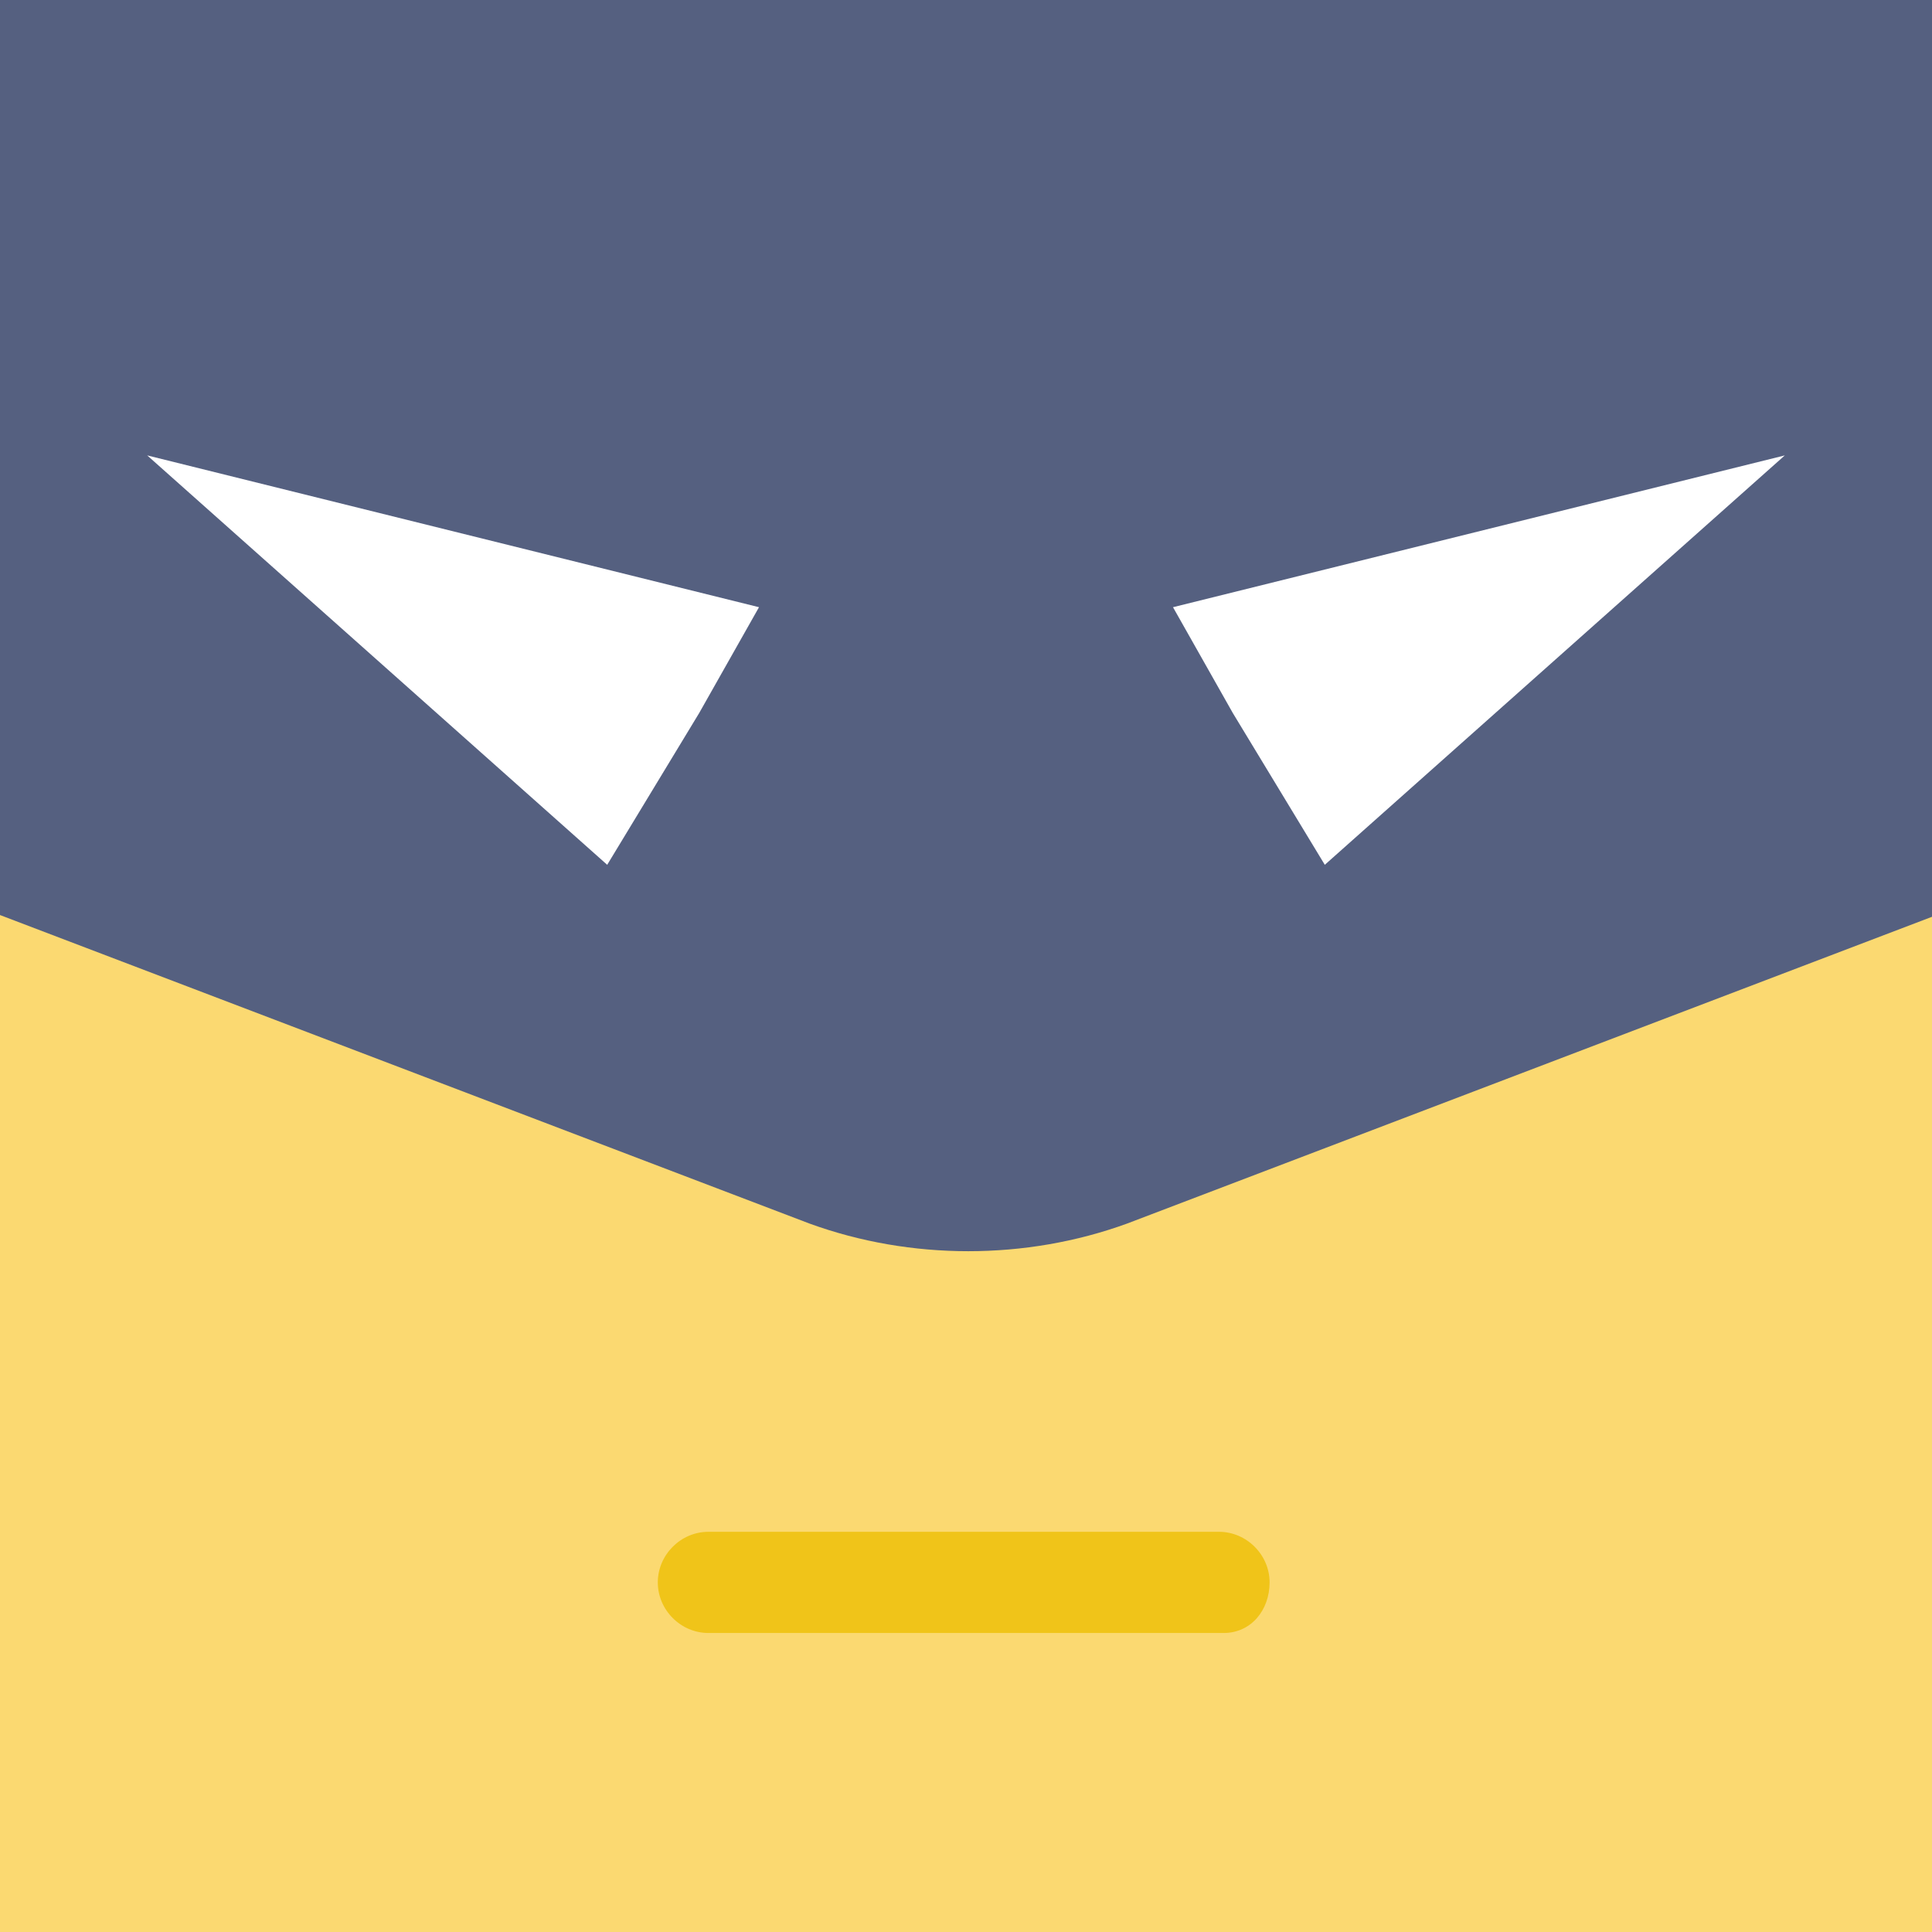
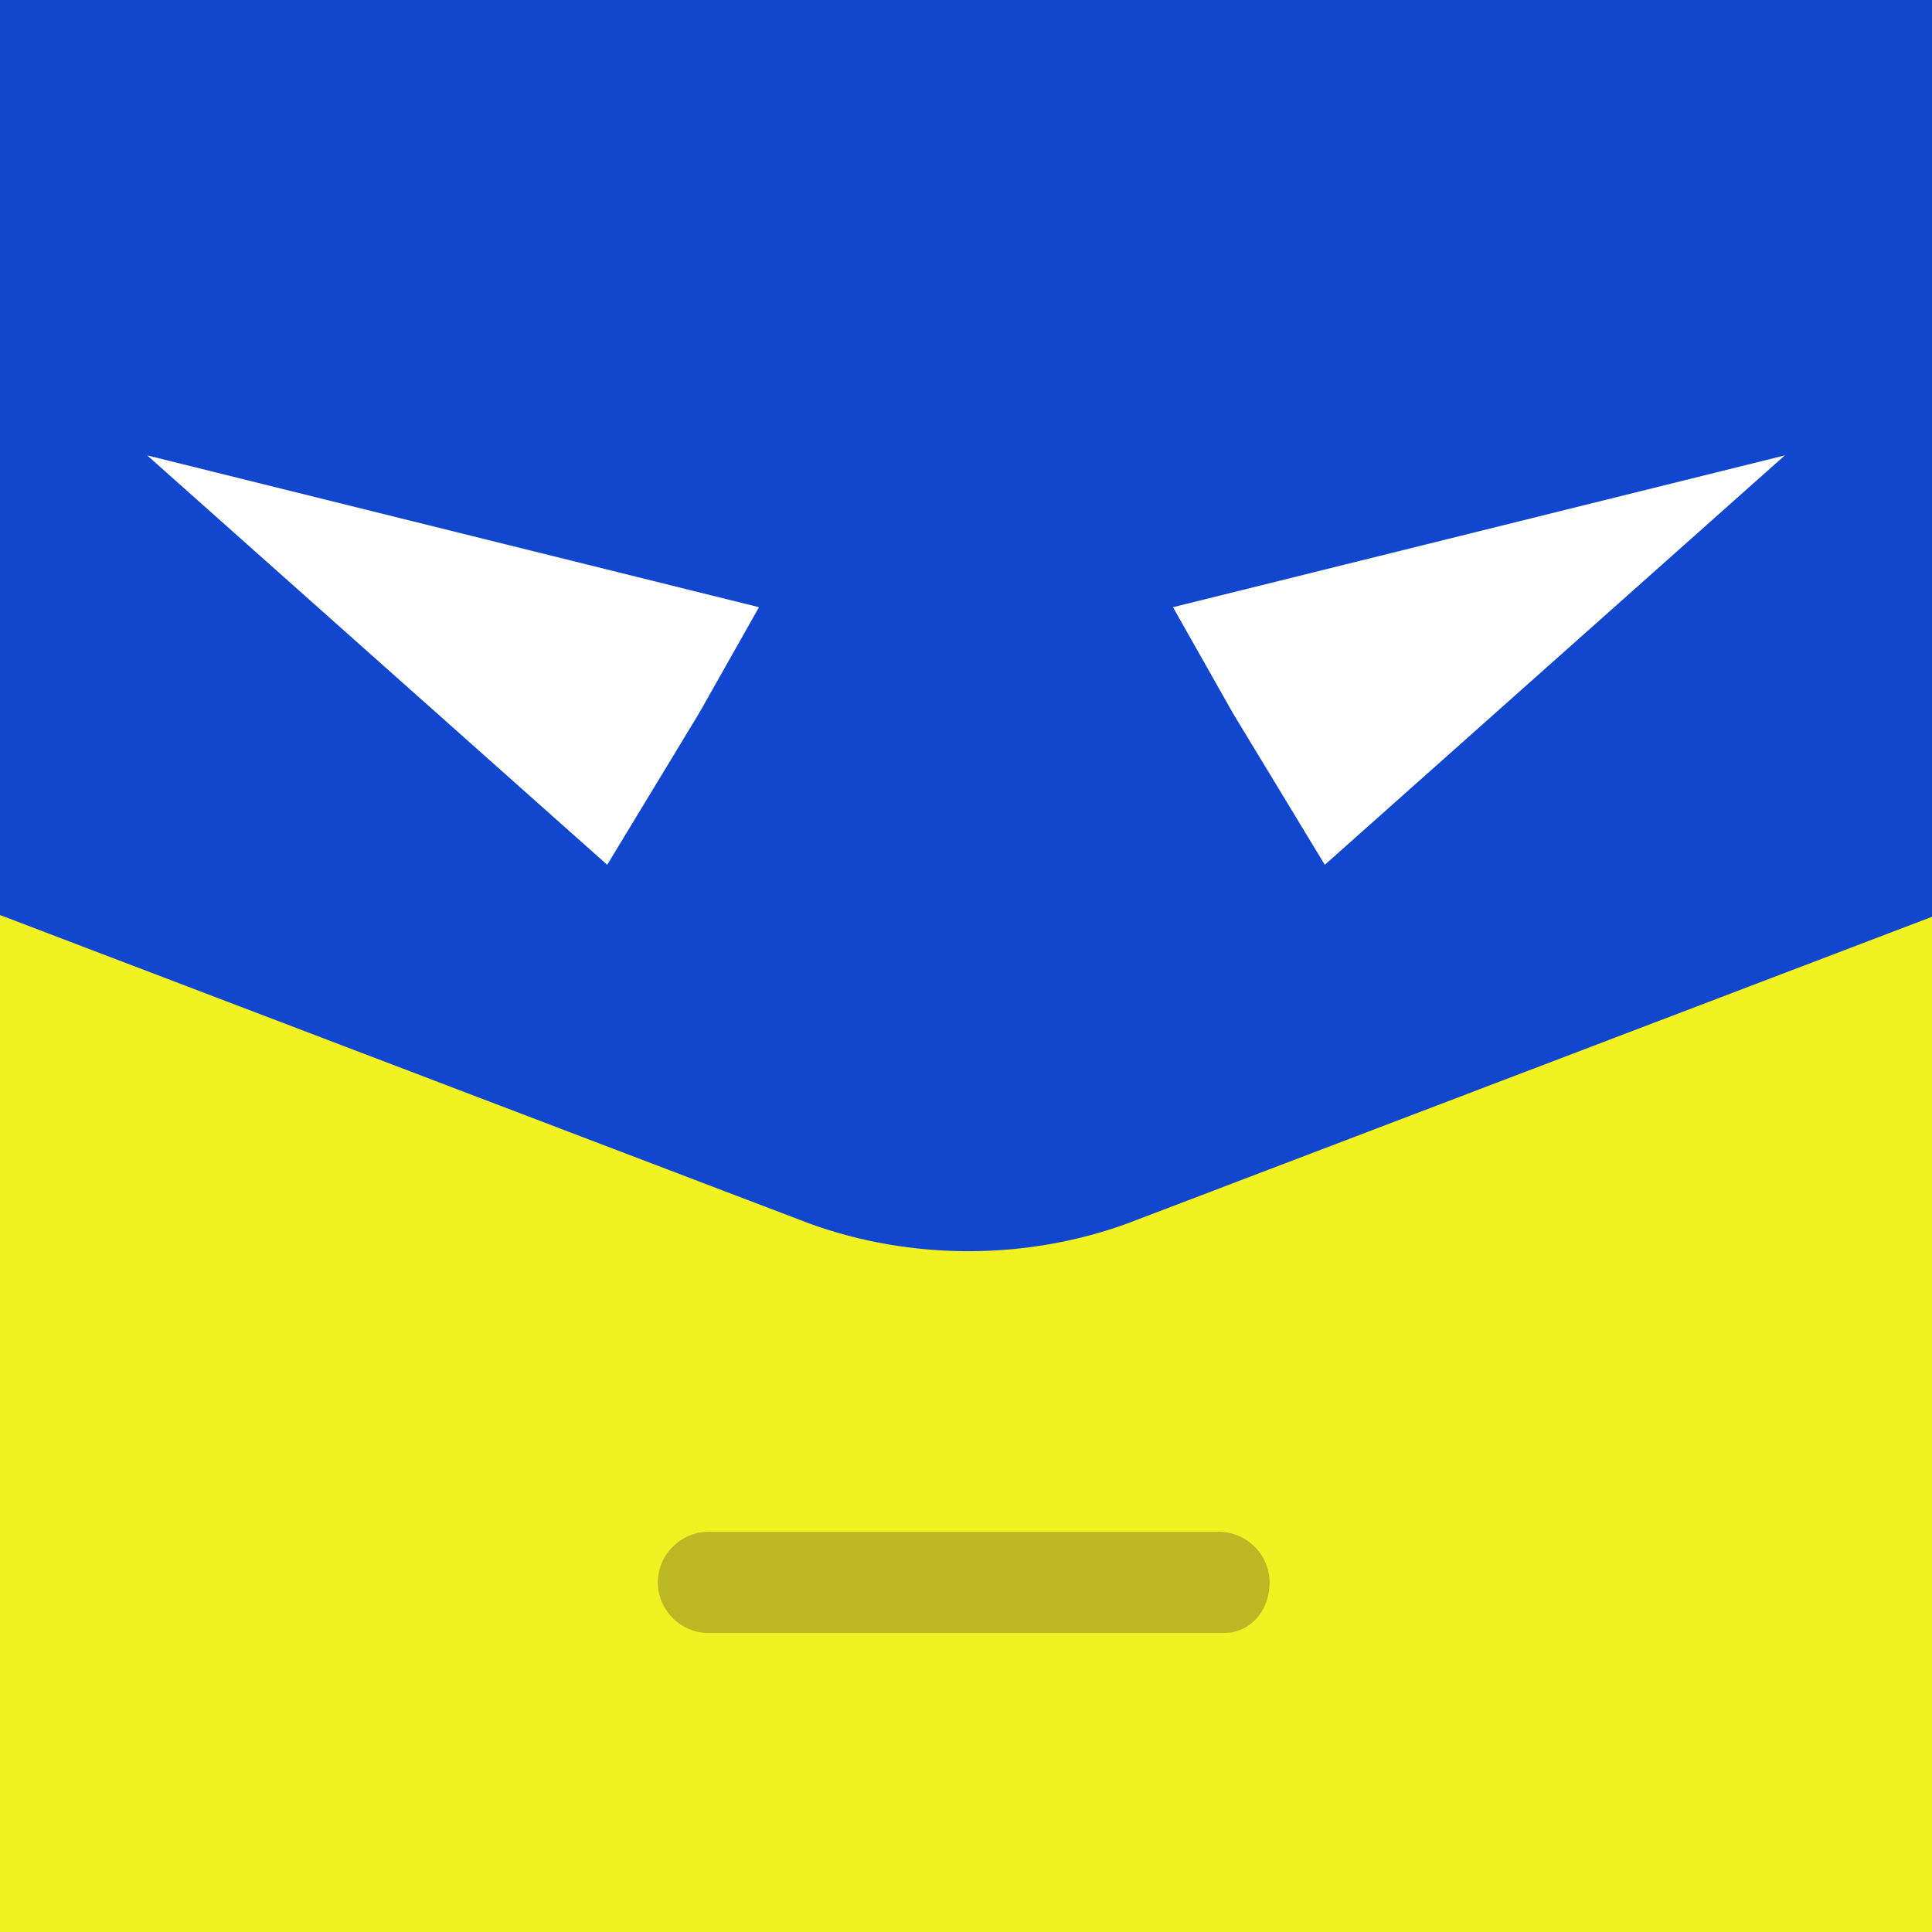
<svg xmlns="http://www.w3.org/2000/svg" xmlns:xlink="http://www.w3.org/1999/xlink" version="1.1" id="Capa_1" x="0px" y="0px" viewBox="0 0 42 42" style="enable-background:new 0 0 42 42;" xml:space="preserve">
  <style type="text/css">
	.st0{clip-path:url(#SVGID_2_);}
- 	.st1{fill:#FBD971;}
- 	.st2{fill:#556080;}
+ 	.st1{fill:#F2F222;}
+ 	.st2{fill:#1147CE;}
	.st3{fill:#FFFFFF;}
- 	.st4{fill:#F0C419;}
+ 	.st4{fill:#BCB824;}
</style>
  <g>
    <defs>
      <rect id="SVGID_1_" width="42" height="42" />
    </defs>
    <clipPath id="SVGID_2_">
      <use xlink:href="#SVGID_1_" style="overflow:visible;" />
    </clipPath>
    <g class="st0">
      <circle class="st1" cx="21" cy="23.9" r="28.5" />
-       <path class="st2" d="M43.8-2.9v-17.7c-1.6,6.2-5,9.9-7,11.7c-4.6-2.9-10-4.5-15.8-4.5c-5,0-9.8,1.3-13.9,3.5    c-1.9-1.5-5.7-5.4-7.4-12v17.6C-5.7,0.9-8.9,8.3-8.9,16.5l26.5,10.1c2.2,0.8,4.7,0.8,6.9,0l26.5-10.1C50.9,9.1,48.2,2.3,43.8-2.9z    " />
+       <path class="st2" d="M43.8-2.9v-17.7c-1.6,6.2-5,9.9-7,11.7c-4.6-2.9-10-4.5-15.8-4.5c-5,0-9.8,1.3-13.9,3.5    c-1.9-1.5-5.7-5.4-7.4-12v17.6C-5.7,0.9-8.9,8.3-8.9,16.5l26.5,10.1c2.2,0.8,4.7,0.8,6.9,0L51,16.5C50.9,9.1,48.2,2.3,43.8-2.9z" />
      <polygon class="st3" points="16.5,13.2 15.2,15.5 13.2,18.8 3.2,9.9   " />
      <polygon class="st3" points="25.5,13.2 26.8,15.5 28.8,18.8 38.8,9.9   " />
      <path class="st4" d="M26.6,35.5H15.4c-0.6,0-1.1-0.5-1.1-1.1s0.5-1.1,1.1-1.1h11.1c0.6,0,1.1,0.5,1.1,1.1S27.2,35.5,26.6,35.5z" />
    </g>
  </g>
</svg>
